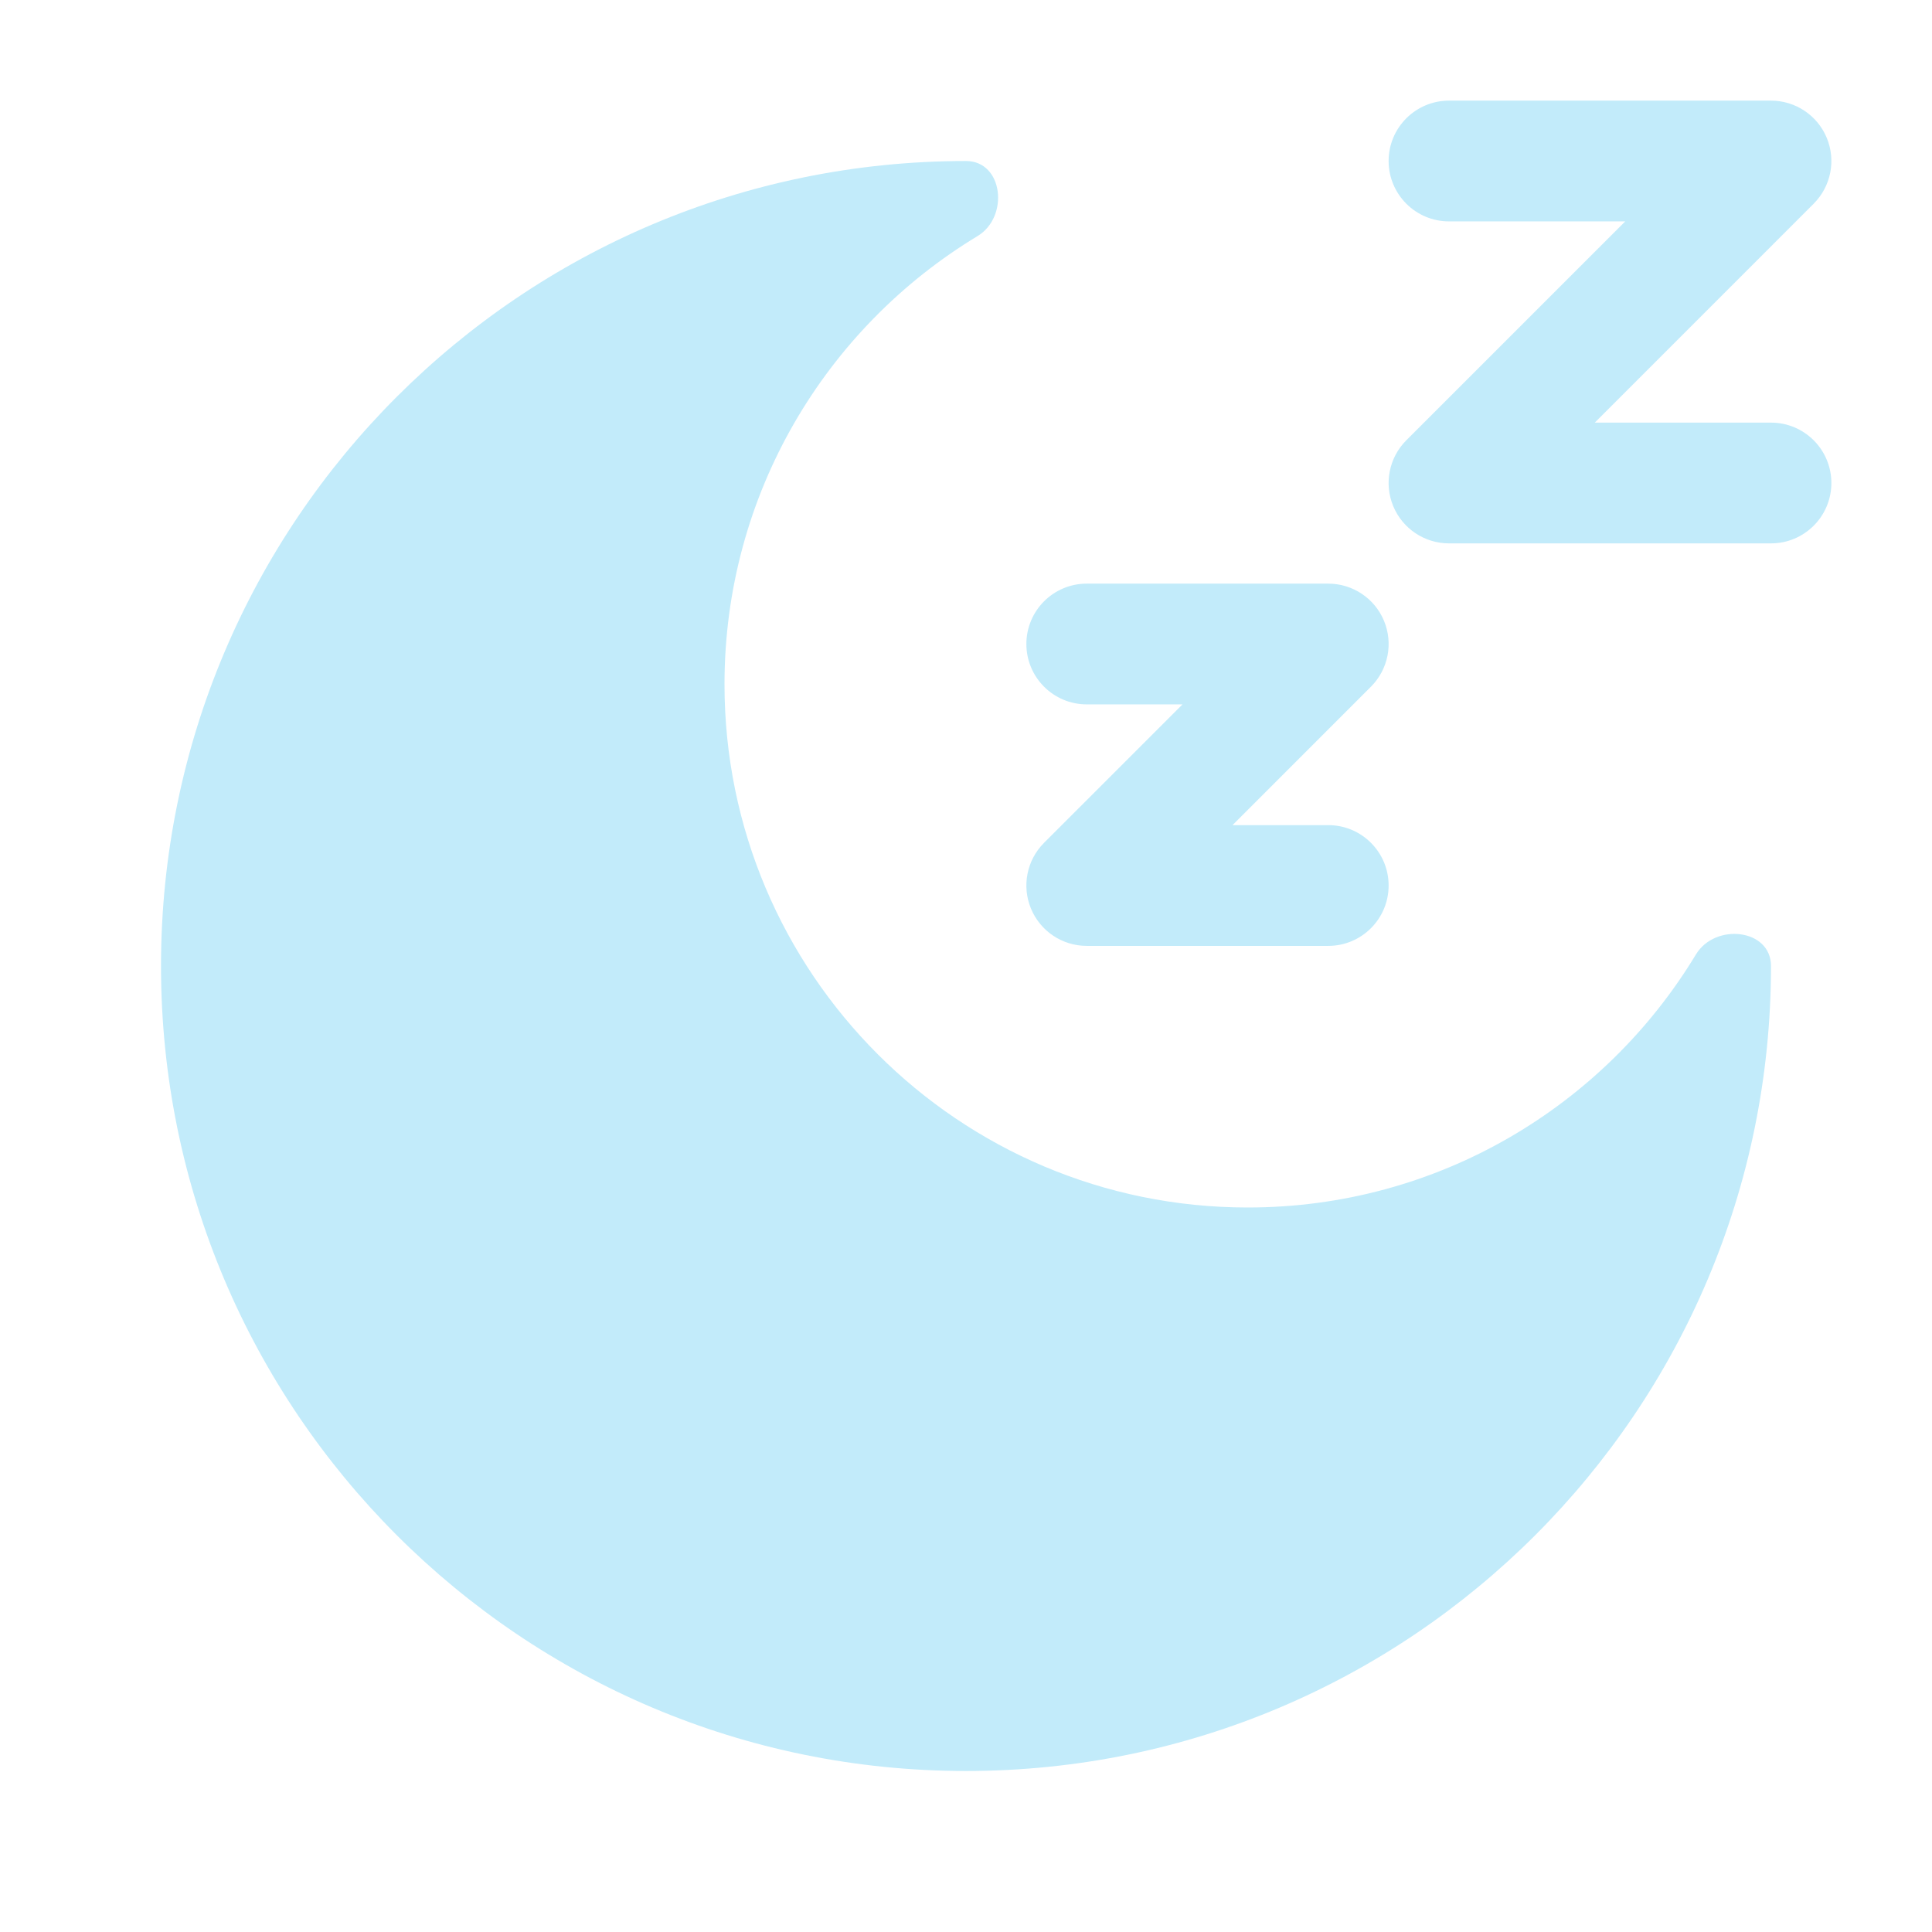
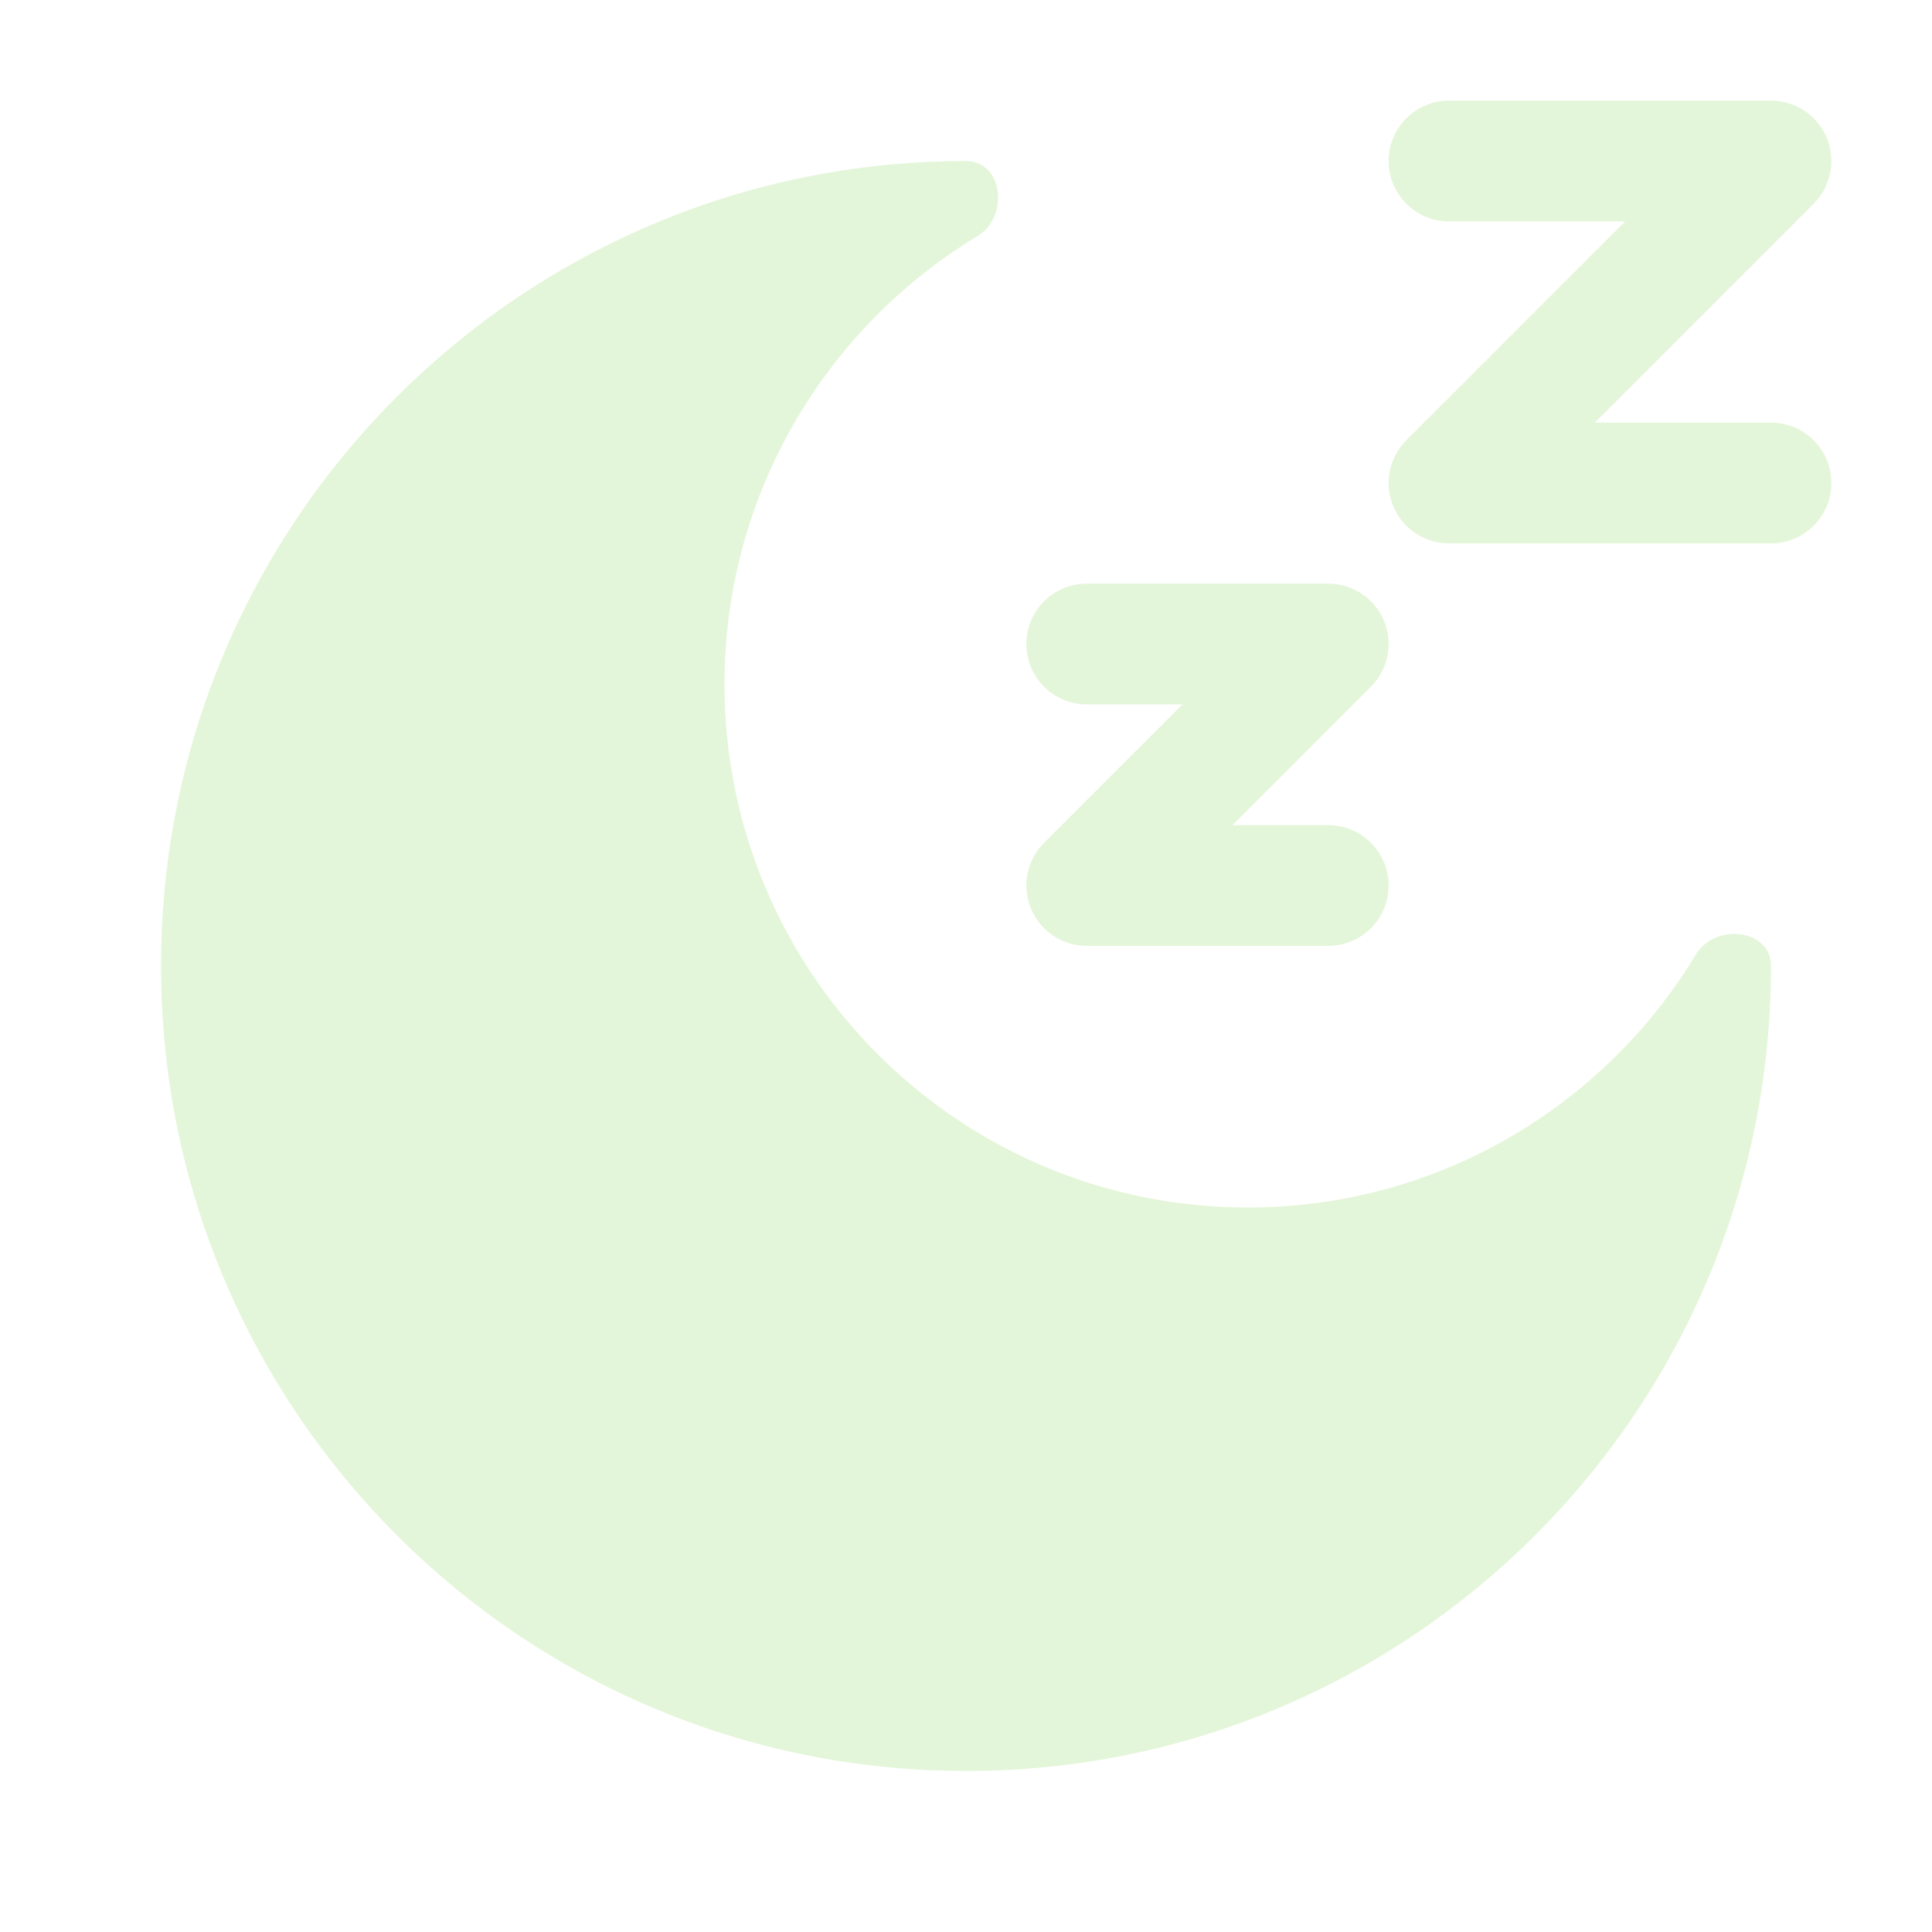
<svg xmlns="http://www.w3.org/2000/svg" version="1.2" viewBox="0 0 800 800" width="800" height="800">
  <style>
- 		.s0 { fill: #c2ebfa } 
+ 		.s0 { fill: #e4f6d9 } 
	</style>
  <path fill-rule="evenodd" class="s0" d="m600 91.67c-13.81 0-25-11.2-25-25 0-13.81 11.19-25 25-25h133.33c10.12 0 19.23 6.09 23.1 15.43 3.87 9.34 1.73 20.09-5.42 27.24l-90.65 90.66h72.97c13.81 0 25 11.19 25 25 0 13.81-11.19 25-25 25h-133.33c-10.11 0-19.23-6.09-23.1-15.43-3.87-9.34-1.73-20.1 5.42-27.25l90.66-90.65zm-150 200c-13.81 0-25-11.2-25-25 0-13.81 11.19-25 25-25h100c10.11 0 19.23 6.09 23.1 15.43 3.87 9.34 1.73 20.09-5.42 27.24l-57.32 57.33h39.64c13.81 0 25 11.19 25 25 0 13.8-11.19 25-25 25h-100c-10.11 0-19.23-6.09-23.1-15.44-3.87-9.34-1.73-20.09 5.42-27.24l57.33-57.32z" />
  <path class="s0" d="m400 733.33c184.09 0 333.33-149.24 333.33-333.33 0-15.42-23.11-17.97-31.09-4.77-37.94 62.79-106.86 104.77-185.57 104.77-119.67 0-216.67-97-216.67-216.67 0-78.72 41.98-147.63 104.77-185.57 13.2-7.98 10.65-31.09-4.77-31.09-184.09 0-333.33 149.23-333.33 333.33 0 184.09 149.24 333.33 333.33 333.33z" />
</svg>
